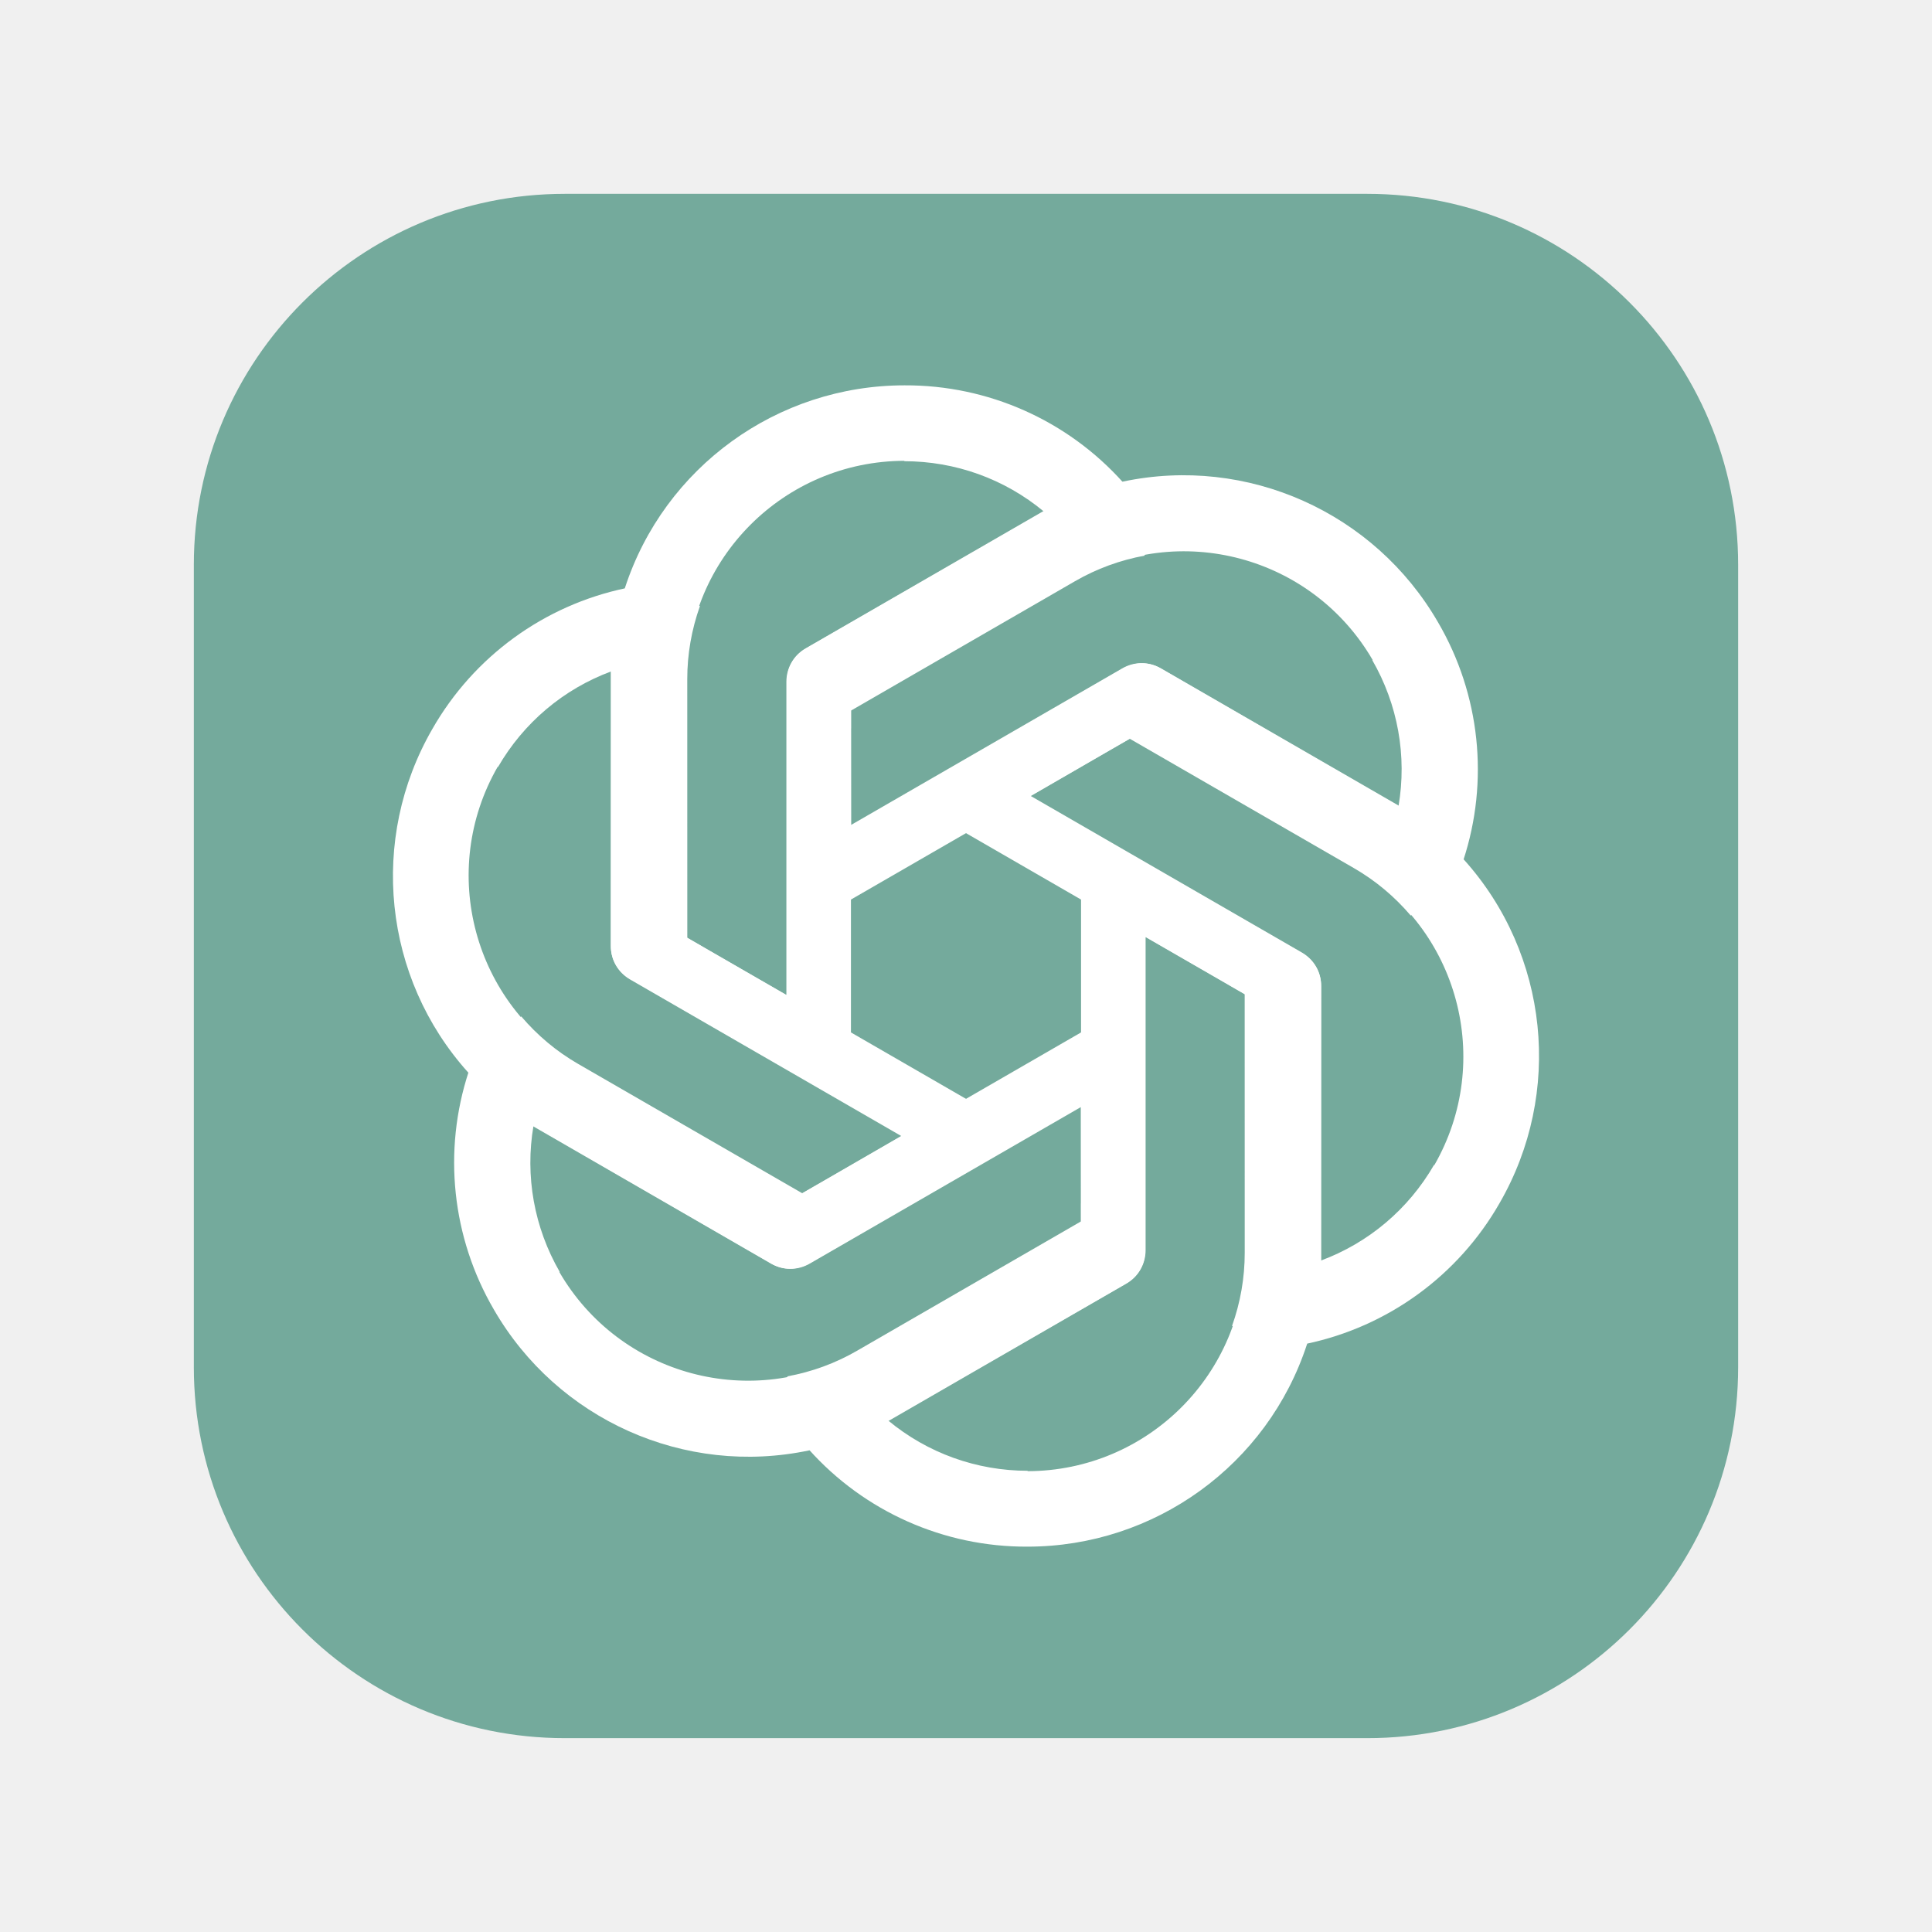
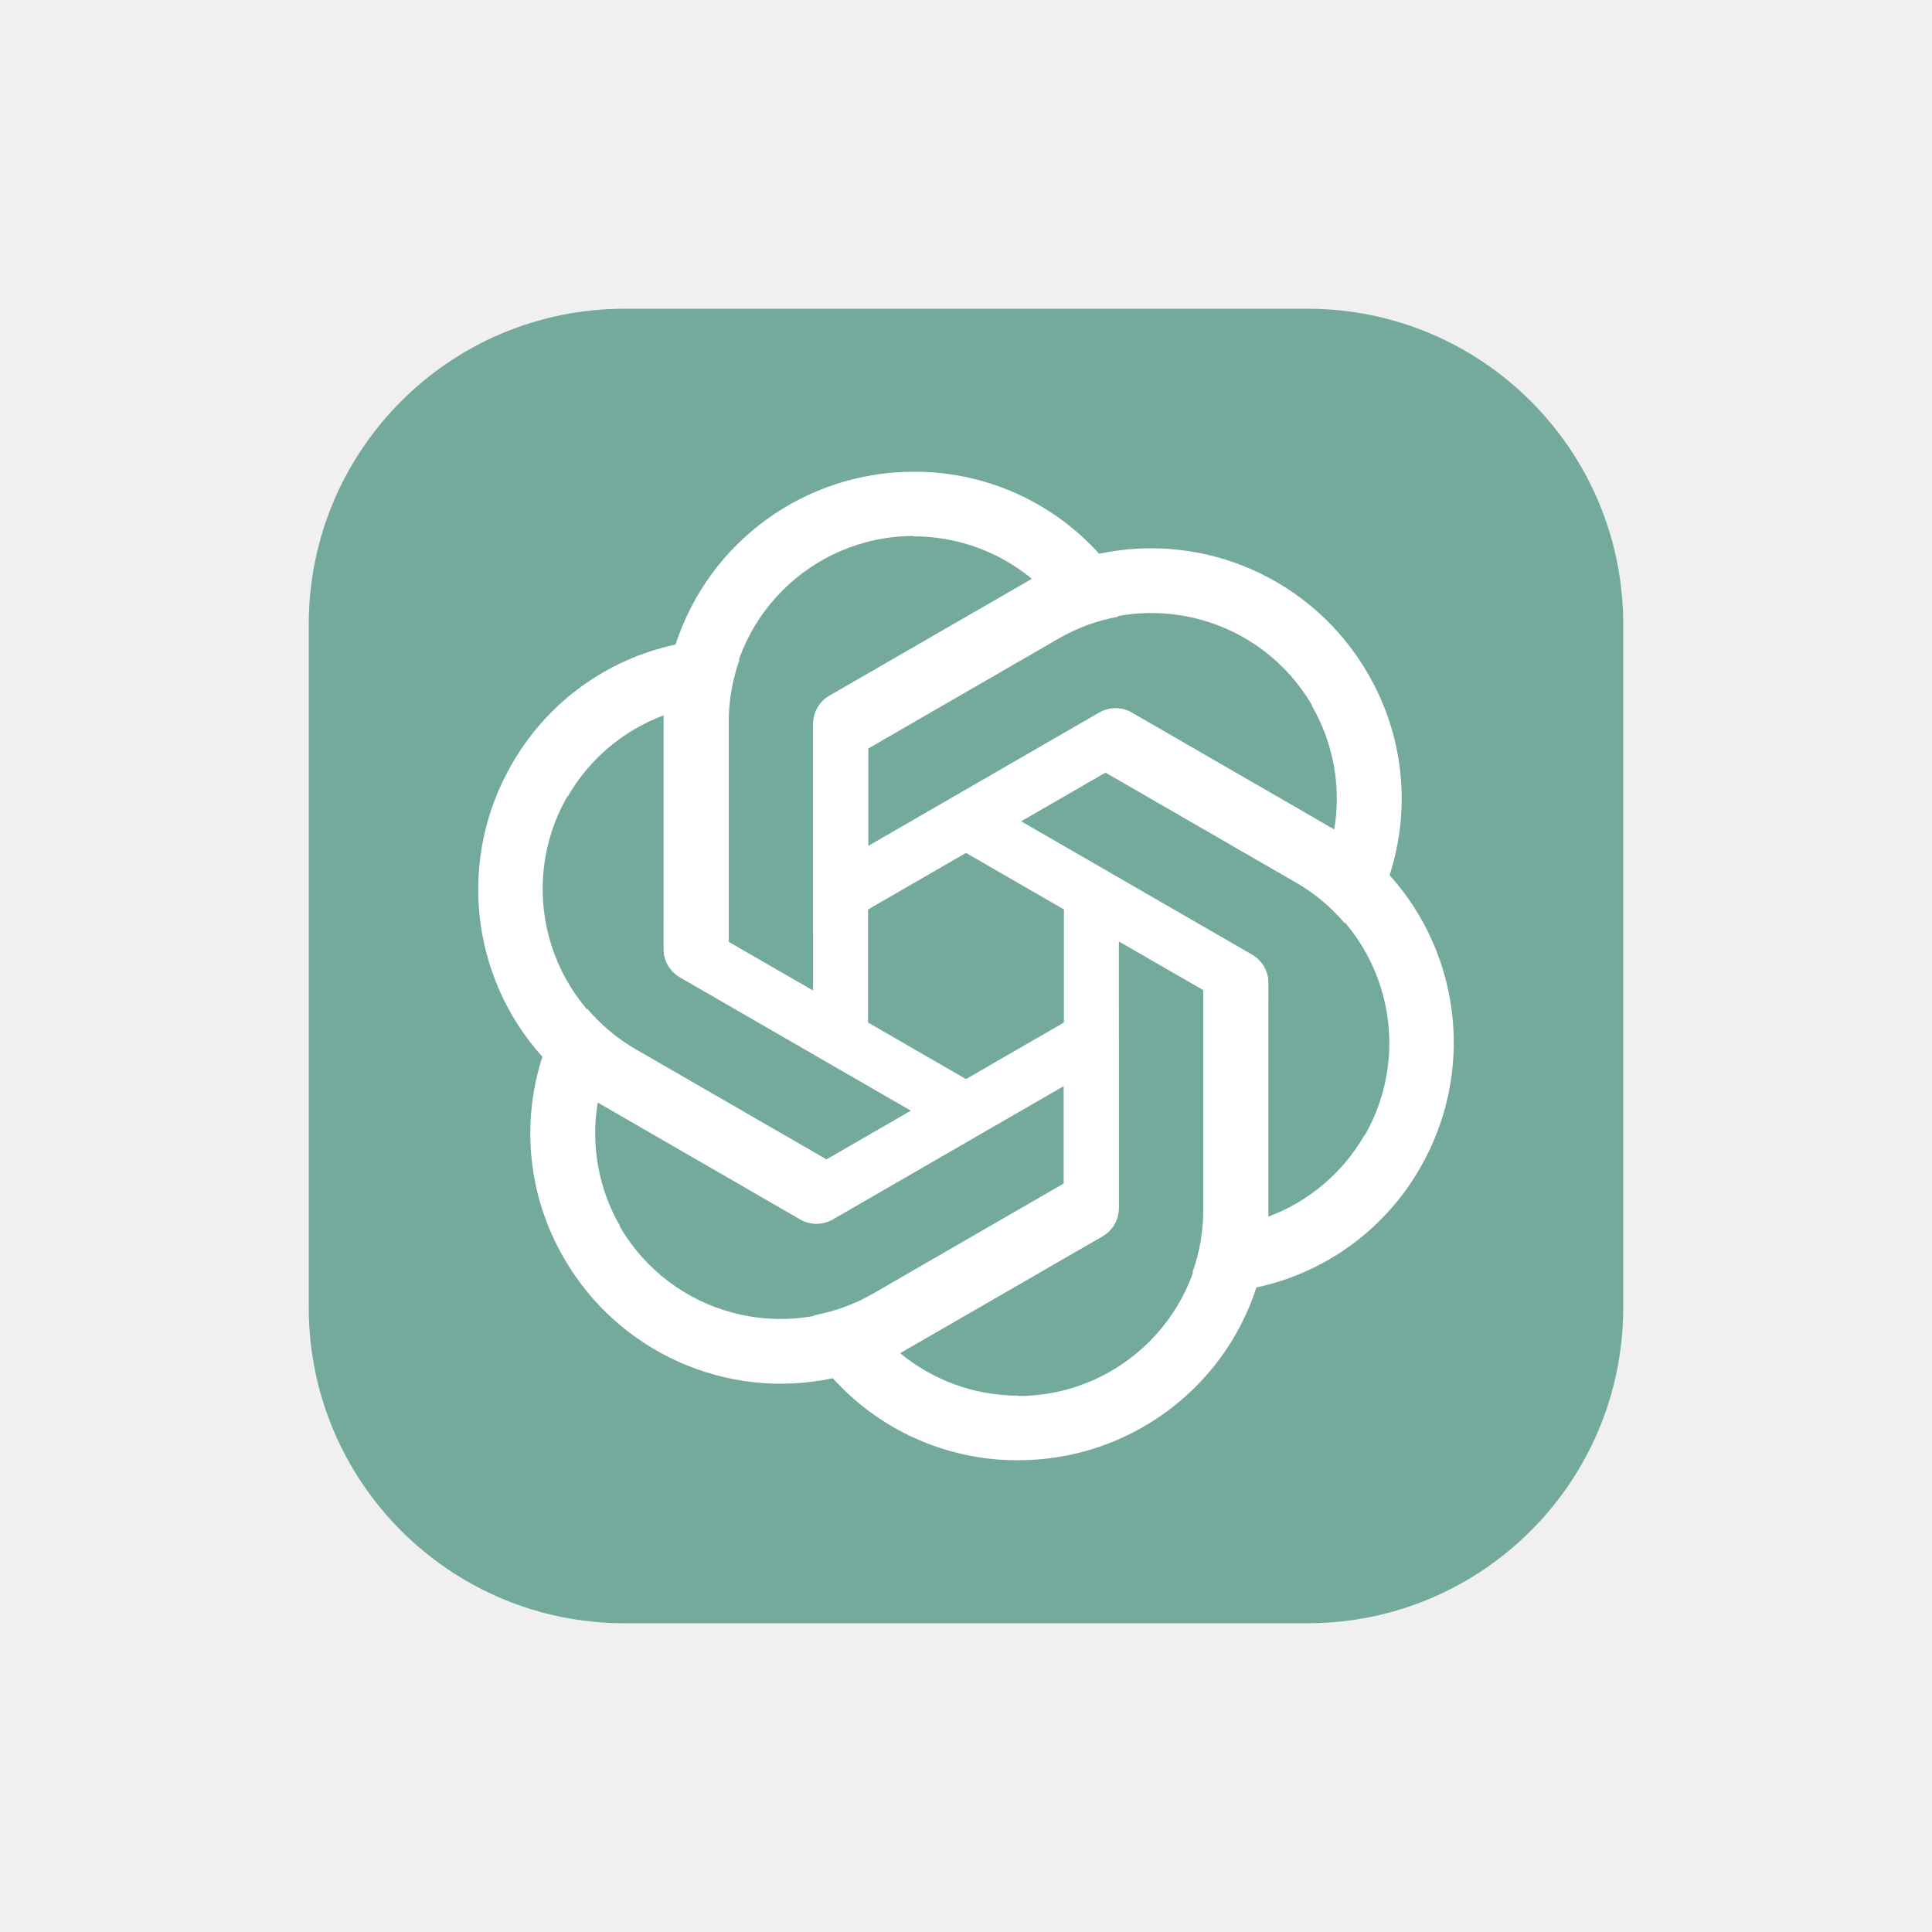
<svg xmlns="http://www.w3.org/2000/svg" xmlns:xlink="http://www.w3.org/1999/xlink" viewBox="0 0 48 48">
-   <g transform="translate(4.8 4.8) scale(0.8)">
+   <g transform="translate(7.6571 7.6571) scale(0.680955)">
    <g transform="translate(0 0) scale(0.01995)">
      <path d="M578.4 1            h1249.2            c319 0 577.4 258.4 577.4 577.4            v1249.2            c0 319 -258.4 577.4 -577.4 577.4            H578.4            C259.4 2405 1 2146.6 1 1827.6            V578.4            C1 259.4 259.4 1 578.4 1            Z" fill="#74aa9c" />
      <path id="a" d="M1107.3 299.1c-197.999 0-373.9 127.3-435.2 315.3L650 743.5v427.9c0 21.4 11 40.4 29.4 51.4l344.5 198.515V833.3h.1v-27.9L1372.7 604c33.715-19.52 70.44-32.857 108.47-39.828L1447.6 450.3C1361 353.5 1237.1 298.5 1107.3 299.1zm0 117.5-.6.6c79.699 0 156.3 27.5 217.6 78.4-2.5 1.2-7.4 4.3-11 6.1L952.8 709.3c-18.4 10.4-29.4 30-29.4 51.4V1248l-155.1-89.4V755.8c-.1-187.099 151.601-338.9 339-339.2z" fill="#fff" />
      <use xlink:href="#a" transform="rotate(60 1203 1203)" />
      <use xlink:href="#a" transform="rotate(120 1203 1203)" />
      <use xlink:href="#a" transform="rotate(180 1203 1203)" />
      <use xlink:href="#a" transform="rotate(240 1203 1203)" />
      <use xlink:href="#a" transform="rotate(300 1203 1203)" />
    </g>
  </g>
</svg>
